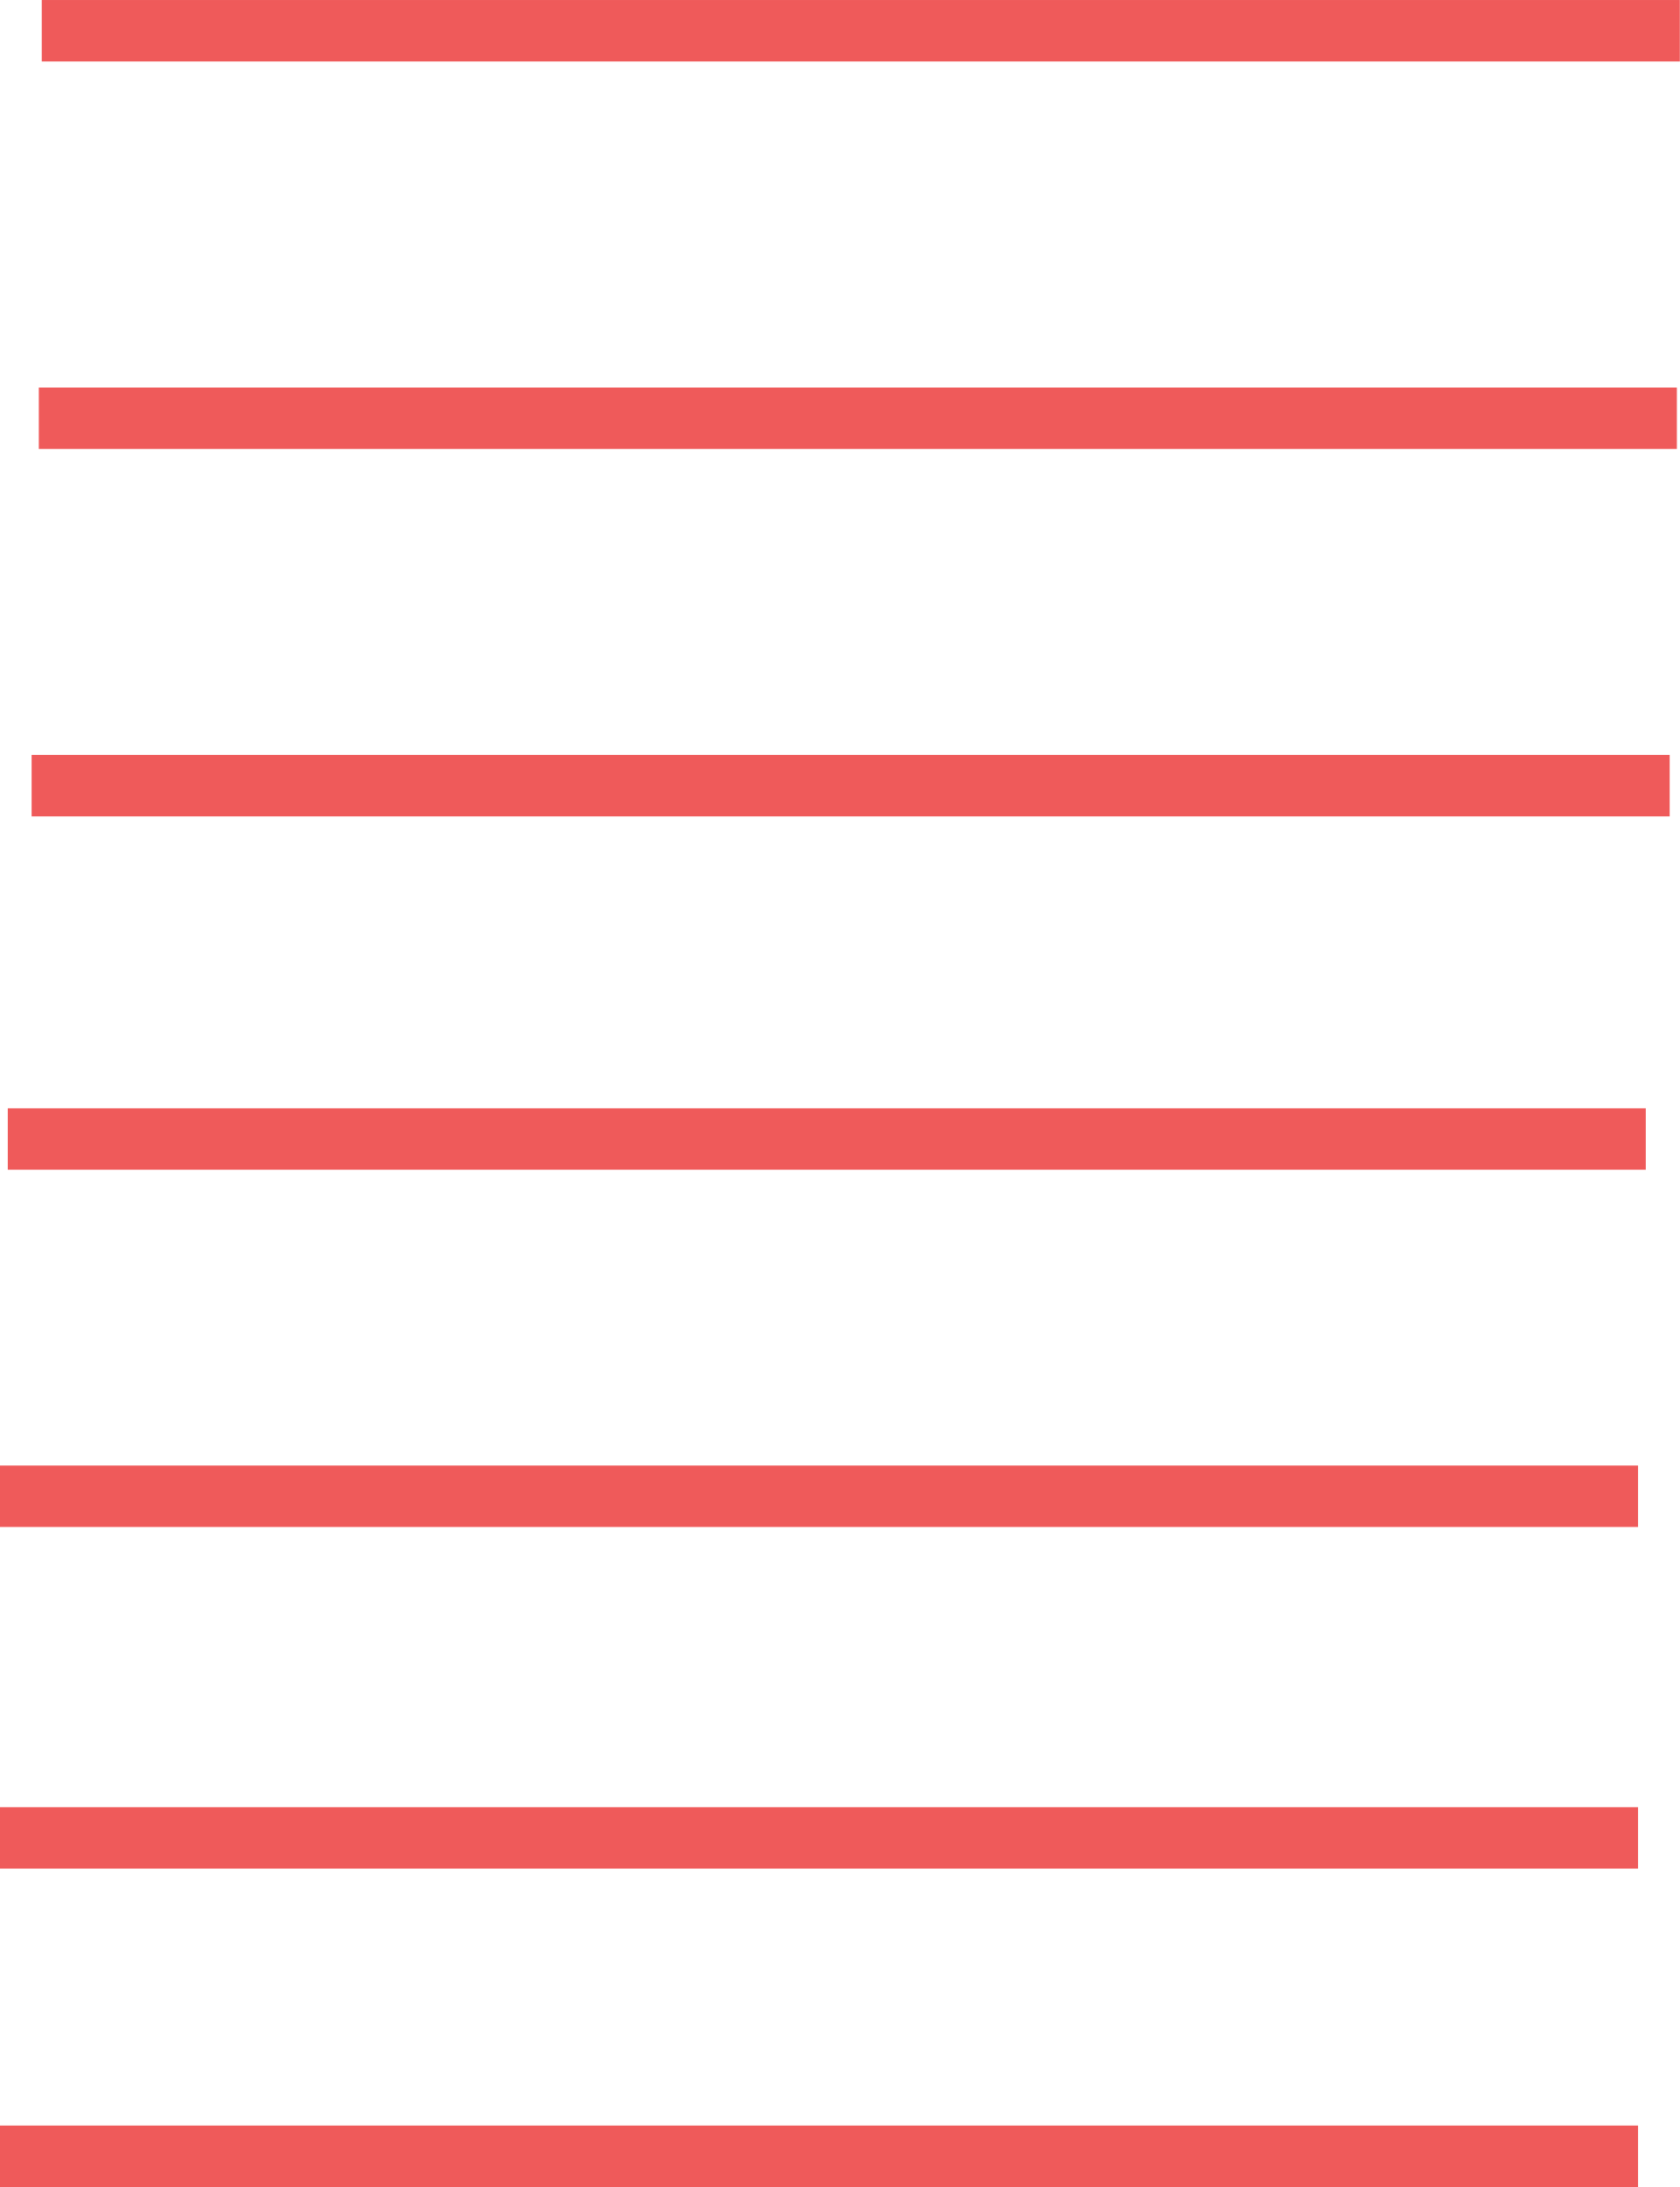
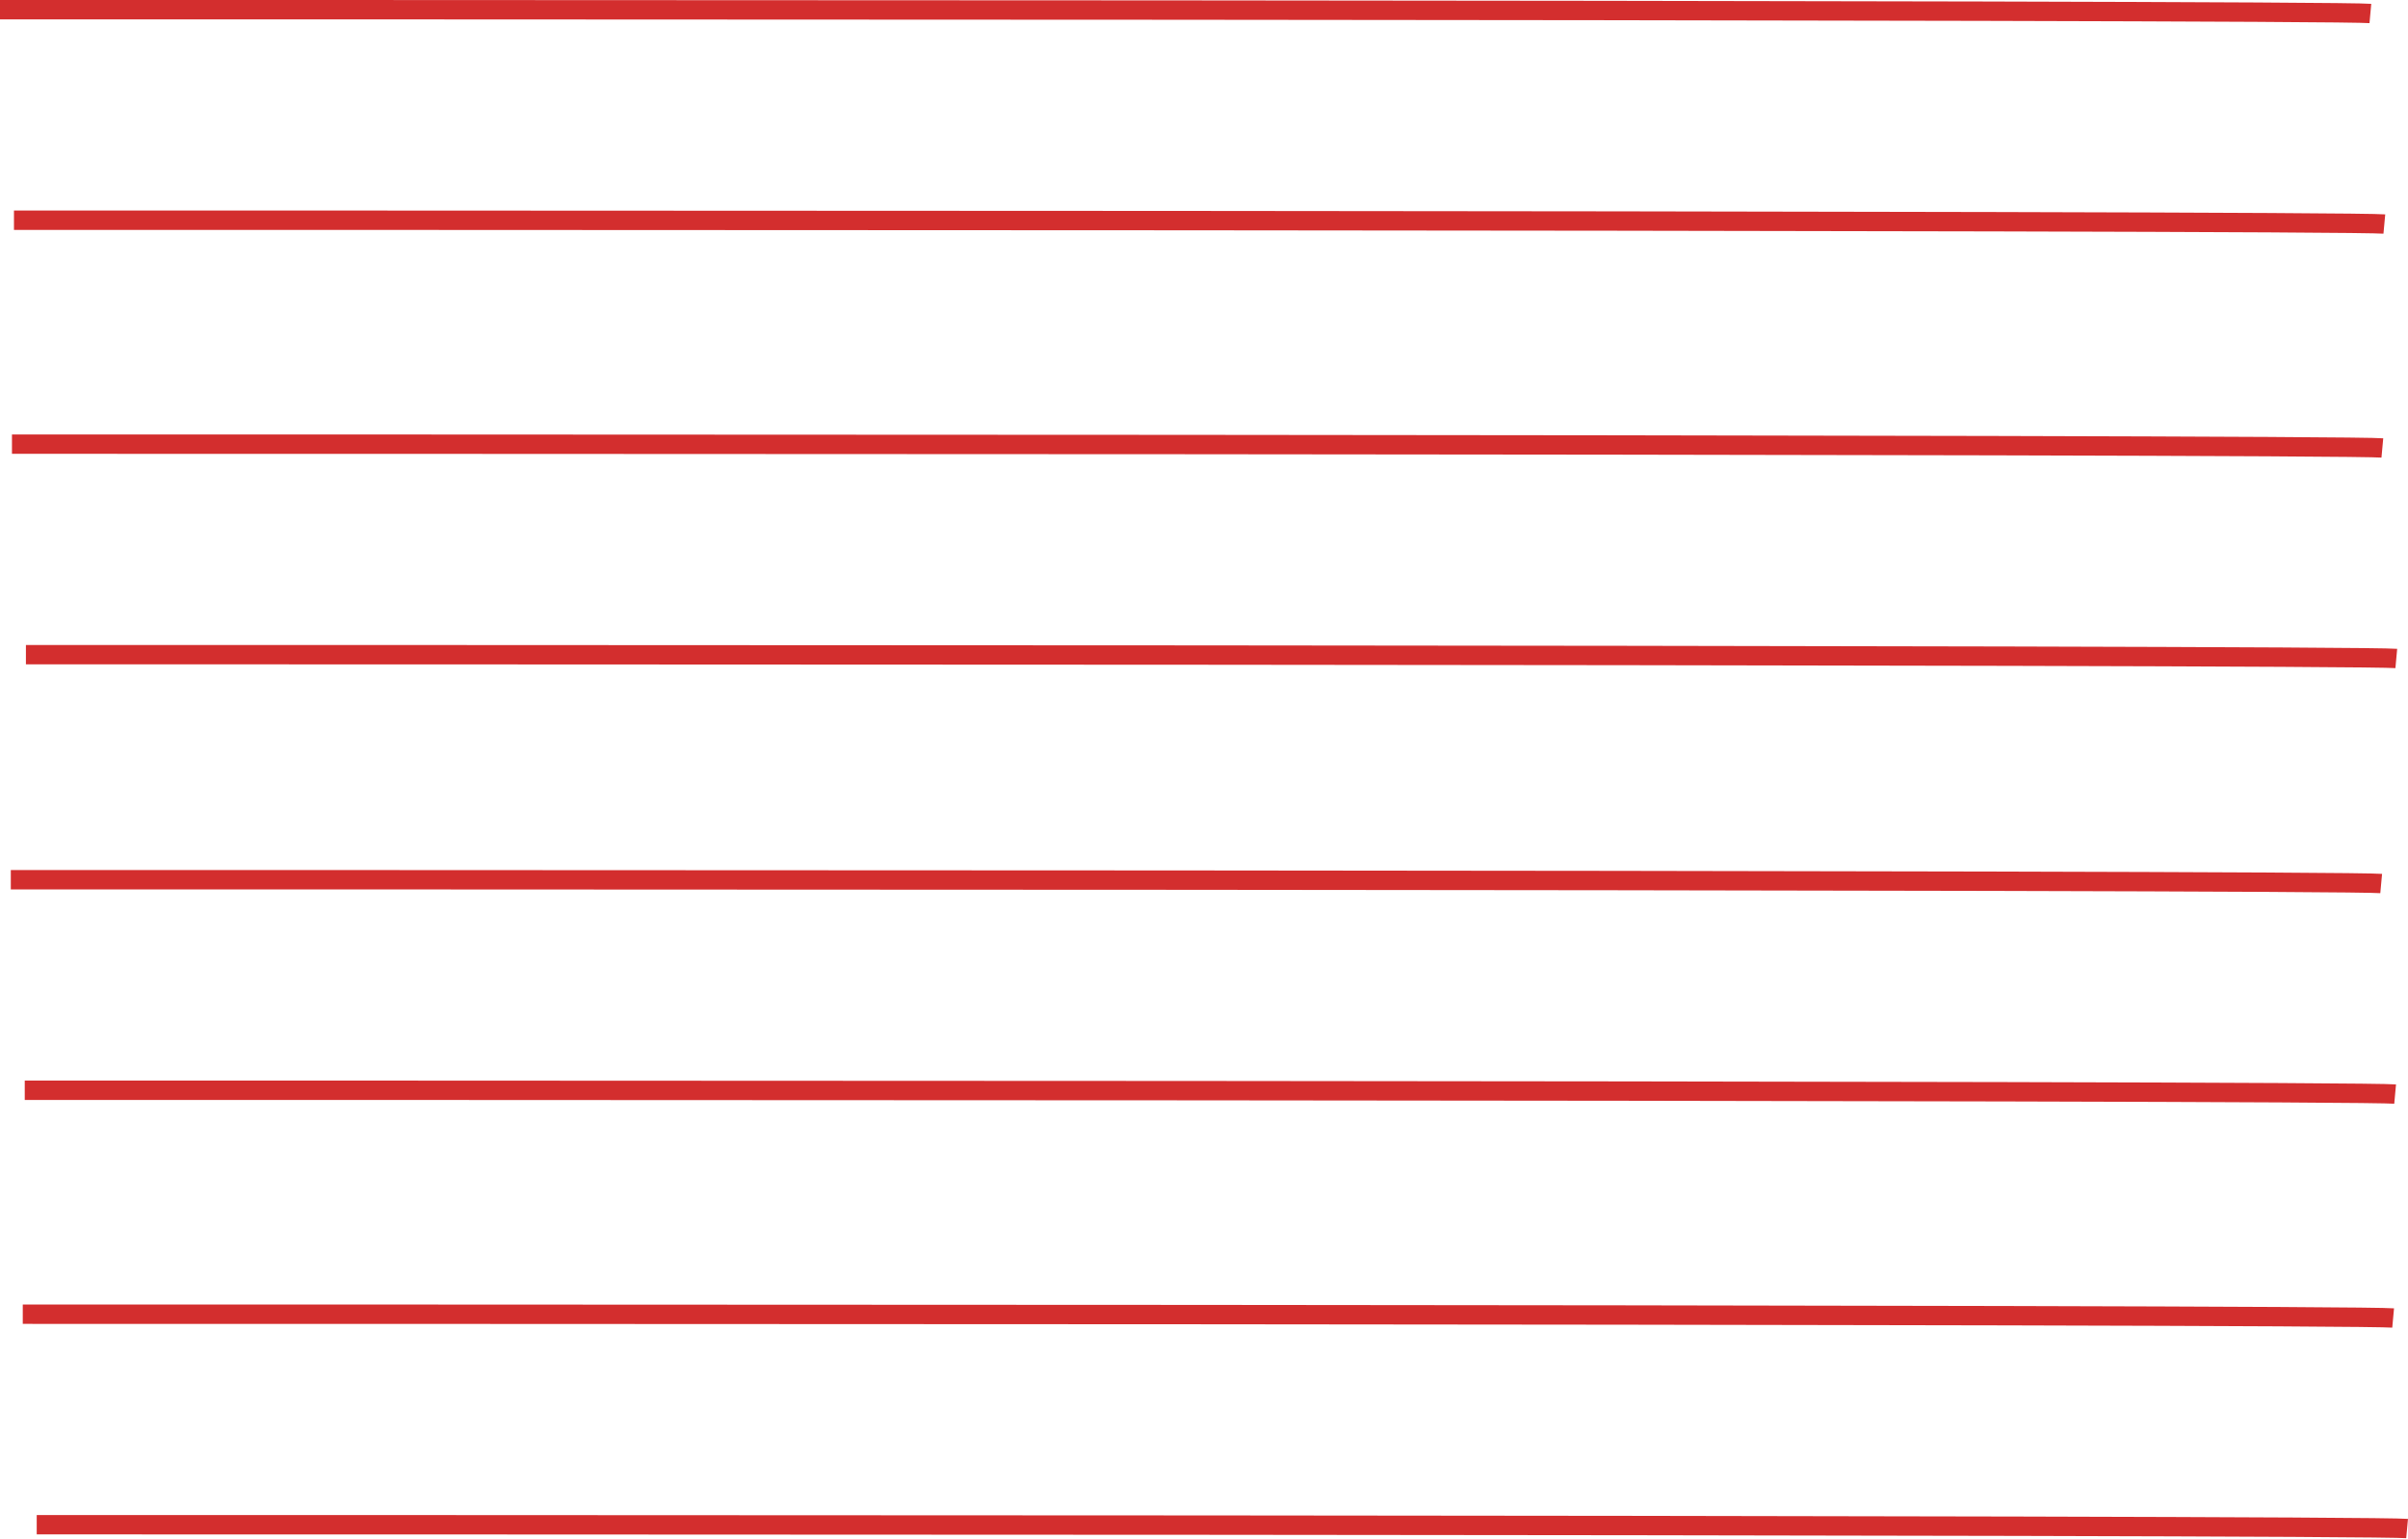
- <svg xmlns="http://www.w3.org/2000/svg" width="27.347mm" height="35.593mm" viewBox="0 0 27.347 35.593" version="1.1" id="svg1">
+ <svg xmlns="http://www.w3.org/2000/svg" width="124.307mm" height="79.414mm" viewBox="0 0 124.307 79.414" version="1.1" id="svg1">
  <defs id="defs1" />
-   <g id="layer1" transform="translate(-78.58125,-106.8917)">
-     <path style="fill:#ef5a5a;stroke:#ef5a5a;stroke-width:1;stroke-dasharray:none" d="M 105.248,141.985 H 78.581" id="path4-8-5" />
-     <path style="fill:#ef5a5a;stroke:#ef5a5a;stroke-width:1;stroke-dasharray:none" d="M 105.248,136.803 H 78.581" id="path4-89-4" />
-     <path style="fill:#ef5a5a;stroke:#ef5a5a;stroke-width:1;stroke-dasharray:none" d="M 105.374,125.429 H 78.708" id="path4-4-2" />
-     <path style="fill:#ef5a5a;stroke:#ef5a5a;stroke-width:1;stroke-dasharray:none" d="M 105.248,131.243 H 78.581" id="path4-3-0" />
-     <path style="fill:#ef5a5a;stroke:#ef5a5a;stroke-width:1;stroke-dasharray:none" d="M 105.88,113.699 H 79.213" id="path4-87-9" />
-     <path style="fill:#ef5a5a;stroke:#ef5a5a;stroke-width:1;stroke-dasharray:none" d="M 105.763,119.678 H 79.096" id="path4-9-7" />
-     <path style="fill:#ef5a5a;stroke:#ef5a5a;stroke-width:1;stroke-dasharray:none" d="M 105.928,107.392 H 79.261" id="path4-6-3" />
+   <g id="layer1" transform="translate(-14.22125,-89.13027)">
+     <path style="fill:none;stroke:#d32e2e;stroke-width:1;stroke-opacity:1" d="m 136.586,89.827 c -2.279,-0.209 -122.365,-0.197 -122.365,-0.197" id="path1" />
+     <path style="fill:none;stroke:#d32e2e;stroke-width:1;stroke-opacity:1" d="M 137.307,100.697 C 135.027,100.487 14.942,100.5 14.942,100.5" id="path1-8" />
+     <path style="fill:none;stroke:#d32e2e;stroke-width:1;stroke-opacity:1" d="m 137.204,112.258 c -2.279,-0.209 -122.365,-0.197 -122.365,-0.197" id="path1-3" />
+     <path style="fill:none;stroke:#d32e2e;stroke-width:1;stroke-opacity:1" d="m 137.924,123.127 c -2.279,-0.209 -122.365,-0.197 -122.365,-0.197" id="path1-8-1" />
+     <path style="fill:none;stroke:#d32e2e;stroke-width:1;stroke-opacity:1" d="M 137.144,134.746 C 134.864,134.537 14.779,134.55 14.779,134.55" id="path1-1" />
+     <path style="fill:none;stroke:#d32e2e;stroke-width:1;stroke-opacity:1" d="m 137.864,145.616 c -2.279,-0.209 -122.365,-0.197 -122.365,-0.197" id="path1-8-13" />
+     <path style="fill:none;stroke:#d32e2e;stroke-width:1;stroke-opacity:1" d="M 137.761,157.177 C 135.482,156.968 15.397,156.981 15.397,156.981" id="path1-3-8" />
+     <path style="fill:none;stroke:#d32e2e;stroke-width:1;stroke-opacity:1" d="m 138.482,168.047 c -2.279,-0.209 -122.365,-0.197 -122.365,-0.197" id="path1-8-1-7" />
  </g>
</svg>
